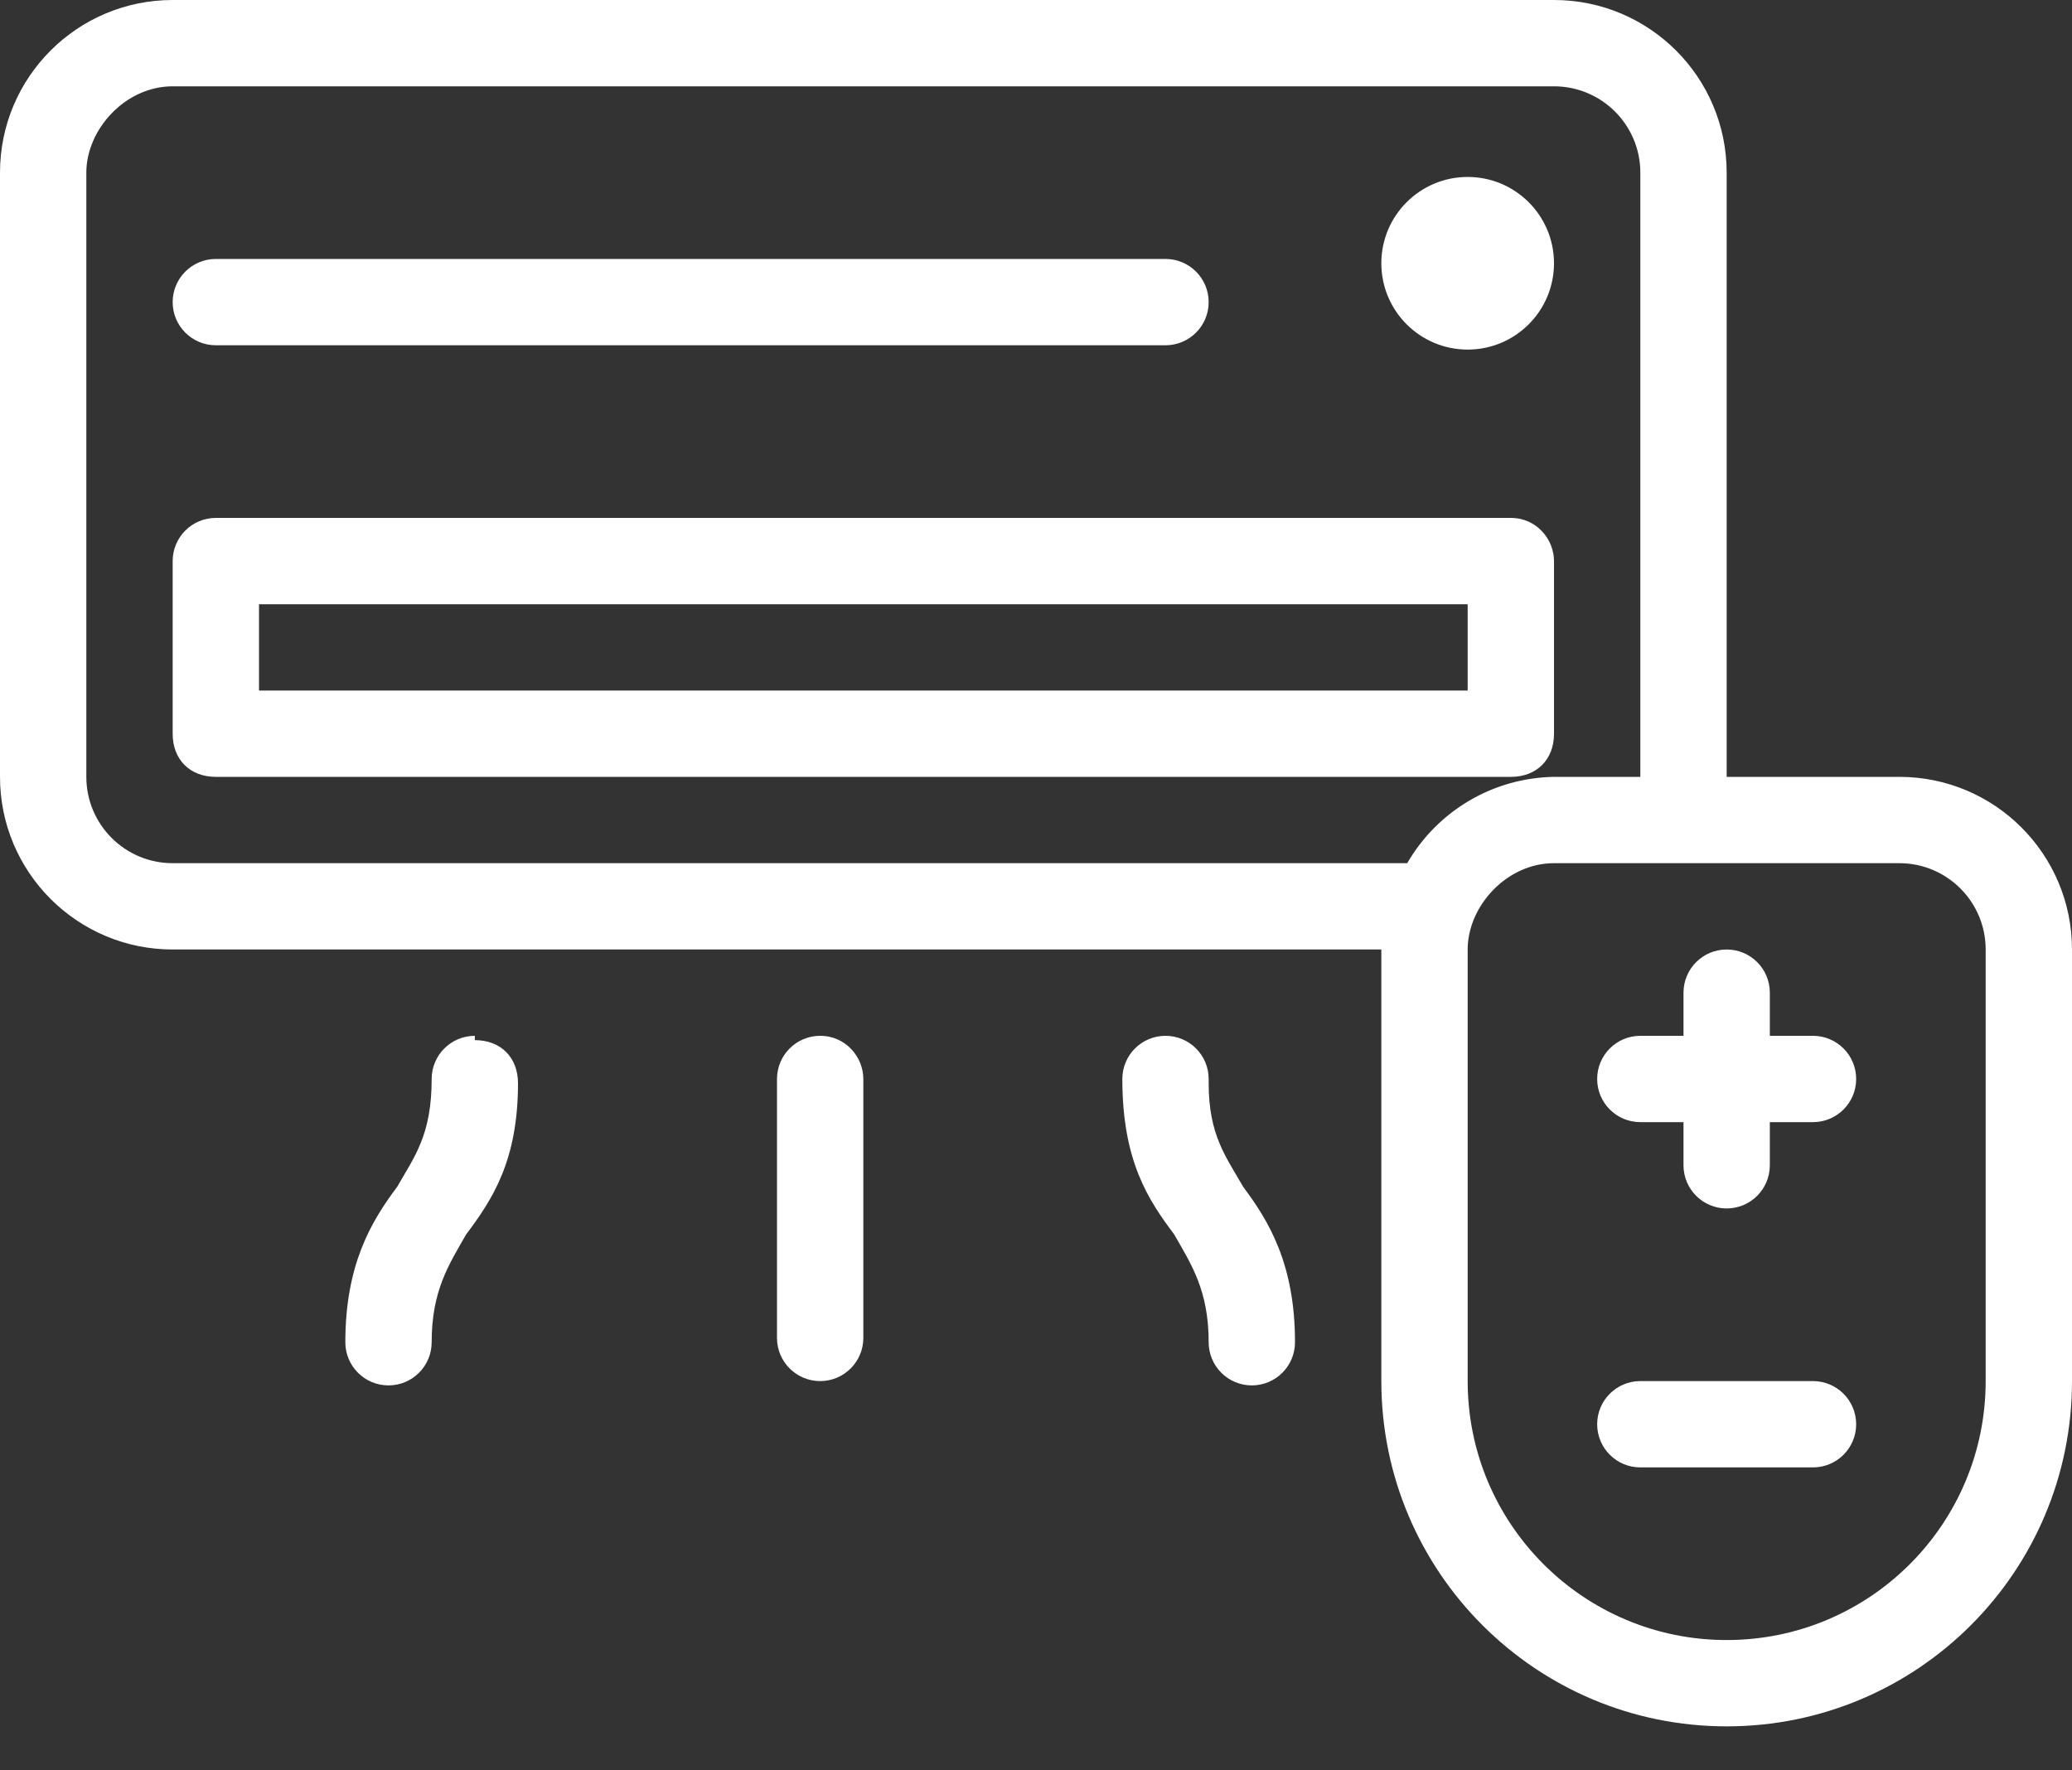
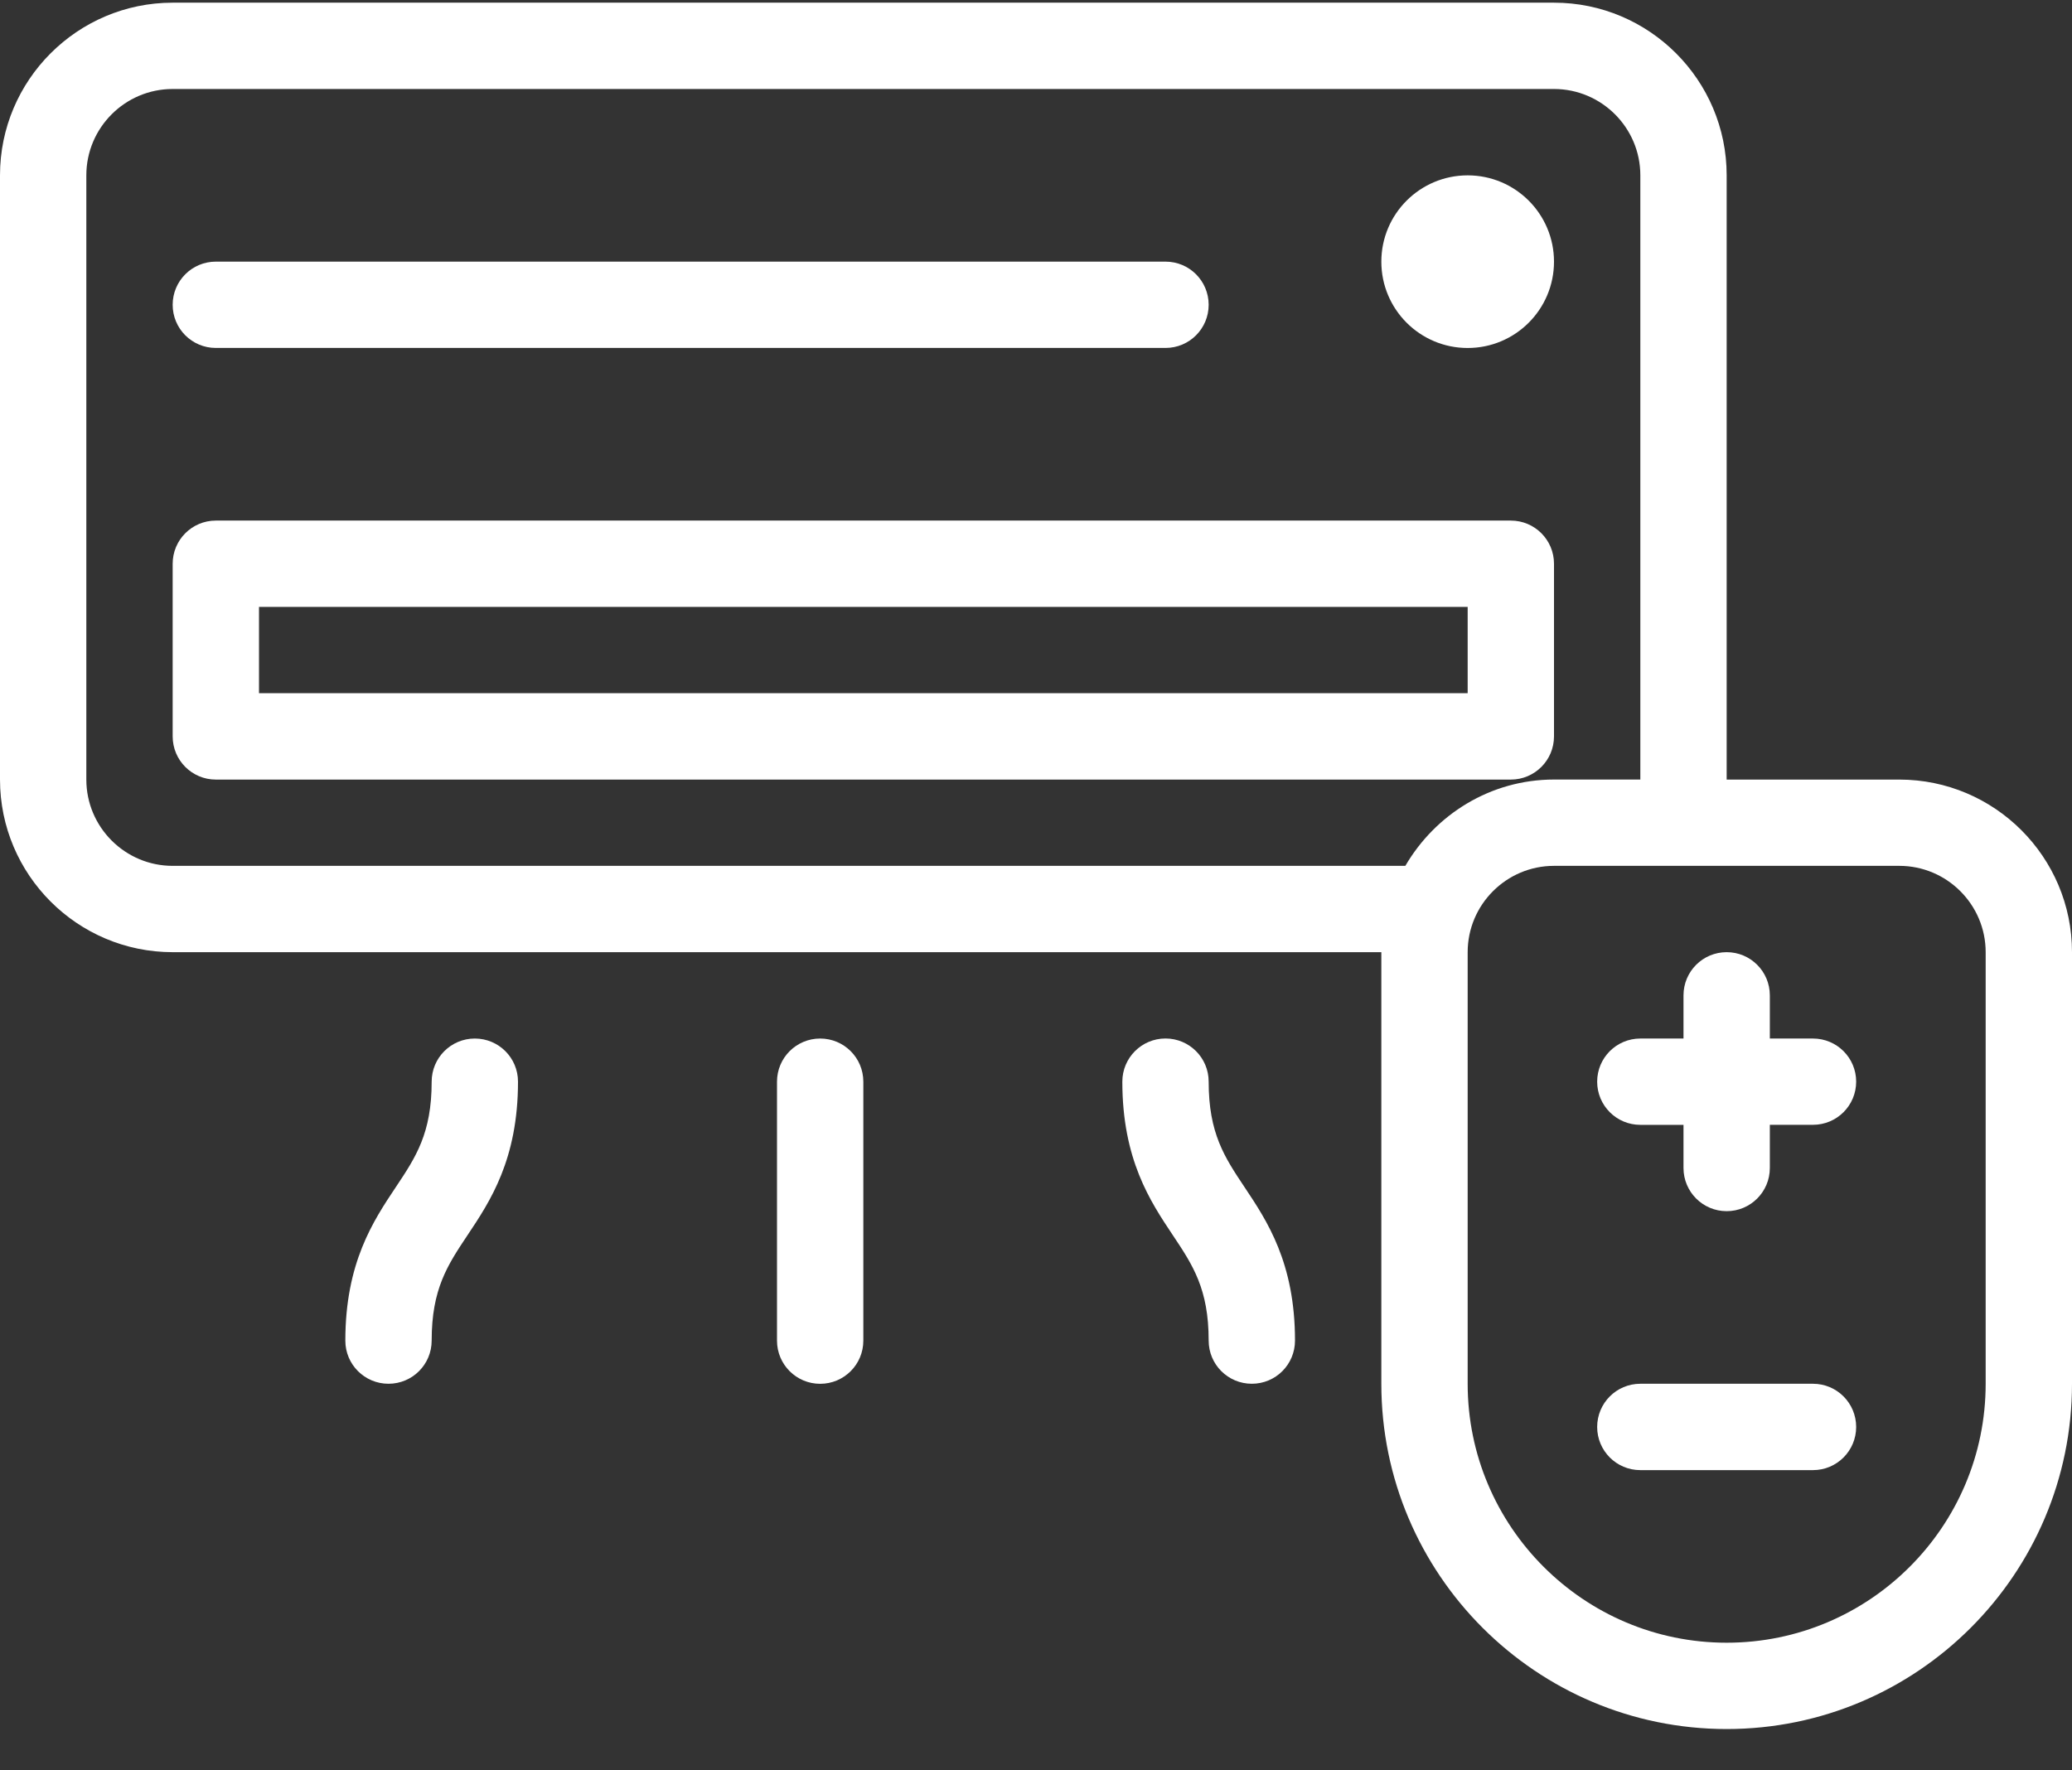
- <svg xmlns="http://www.w3.org/2000/svg" viewBox="0 0 48 41">
-   <g fill="none" fill-rule="evenodd">
-     <path fill="#333" d="M-71-251h748V959H-71z" />
-     <g transform="translate(-2 -6)">
-       <circle fill="none" cx="26" cy="26" r="26" />
-       <g transform="translate(2 6)" fill="#FFF" fill-rule="nonzero">
-         <path d="M36 13c0-.5-.4-1-1-1H5a1 1 0 00-1 1v4c0 .6.4 1 1 1h30c.6 0 1-.4 1-1v-4zm-2 3H6v-2h28v2zM5 8h22a1 1 0 100-2H5a1 1 0 100 2z" />
-         <circle cx="34" cy="6.1" r="2" />
-         <path d="M28 25a1 1 0 10-2 0c0 1.9.6 2.8 1.2 3.6.4.7.8 1.3.8 2.5a1 1 0 102 0c0-1.8-.6-2.8-1.2-3.6-.4-.7-.8-1.2-.8-2.4zM11 24a1 1 0 00-1 1c0 1.3-.4 1.8-.8 2.5-.6.8-1.2 1.8-1.2 3.6a1 1 0 102 0c0-1.2.4-1.8.8-2.5.6-.8 1.2-1.7 1.2-3.5 0-.6-.4-1-1-1zM19 24a1 1 0 00-1 1v6a1 1 0 102 0v-6c0-.5-.4-1-1-1zM42 24h-1v-1a1 1 0 10-2 0v1h-1a1 1 0 100 2h1v1a1 1 0 102 0v-1h1a1 1 0 100-2zM42 32h-4a1 1 0 100 2h4a1 1 0 100-2z" />
-         <path d="M44 18h-4V4a4 4 0 00-4-4H4a4 4 0 00-4 4v14a4 4 0 004 4h28v10a8 8 0 0016 0V22a4 4 0 00-4-4zm-11.4 2H4a2 2 0 01-2-2V4c0-1 .9-2 2-2h32a2 2 0 012 2v14h-2a4 4 0 00-3.4 2zM46 32a6 6 0 01-12 0V22c0-1 .9-2 2-2h8a2 2 0 012 2v10z" />
+ <svg xmlns="http://www.w3.org/2000/svg" width="48px" height="41px" viewBox="0 0 48 41" version="1.1">
+   <defs />
+   <g id="Events" stroke="none" stroke-width="1" fill="none" fill-rule="evenodd">
+     <g id="Assets" transform="translate(-791, -245)">
+       <rect id="Rectangle" fill="#333333" x="720" y="-6" width="748" height="1210" />
+       <g id="Icon" transform="translate(789, 239)">
+         <circle id="Oval" fill-opacity="0" fill="#D8D8D8" cx="26" cy="26" r="26" />
+         <g id="air-conditioner" transform="translate(2, 6)" fill="#FFFFFF" fill-rule="nonzero">
+           <path d="M36,13.062 C36,12.51 35.553,12.062 35,12.062 L5,12.062 C4.447,12.062 4,12.51 4,13.062 L4,17.062 C4,17.615 4.447,18.063 5,18.063 L35,18.063 C35.553,18.063 36,17.615 36,17.062 L36,13.062 Z M34,16.062 L6,16.062 L6,14.062 L34,14.062 L34,16.062 Z" id="Shape" />
+           <path d="M5,8.062 L27,8.062 C27.553,8.062 28,7.615 28,7.062 C28,6.51 27.553,6.062 27,6.062 L5,6.062 C4.447,6.062 4,6.51 4,7.062 C4,7.615 4.447,8.062 5,8.062 Z" id="Shape" />
+           <circle id="Oval" cx="34" cy="6.063" r="2" />
+           <path d="M28,25.062 C28,24.51 27.553,24.062 27,24.062 C26.447,24.062 26,24.51 26,25.062 C26,26.865 26.647,27.837 27.168,28.617 C27.633,29.314 28,29.865 28,31.062 C28,31.615 28.447,32.062 29,32.062 C29.553,32.062 30,31.615 30,31.062 C30,29.26 29.353,28.288 28.832,27.508 C28.367,26.811 28,26.26 28,25.062 Z" id="Shape" />
+           <path d="M11,24.063 C10.447,24.063 10,24.51 10,25.063 C10,26.26 9.633,26.811 9.168,27.508 C8.647,28.288 8,29.26 8,31.063 C8,31.615 8.447,32.062 9,32.062 C9.553,32.062 10,31.615 10,31.062 C10,29.865 10.367,29.314 10.832,28.617 C11.353,27.837 12,26.865 12,25.062 C12,24.51 11.553,24.063 11,24.063 Z" id="Shape" />
+           <path d="M19,24.063 C18.447,24.063 18,24.51 18,25.063 L18,31.063 C18,31.615 18.447,32.063 19,32.063 C19.553,32.063 20,31.615 20,31.063 L20,25.063 C20,24.51 19.553,24.063 19,24.063 Z" id="Shape" />
+           <path d="M42,24.063 L41,24.063 L41,23.062 C41,22.51 40.553,22.062 40,22.062 C39.447,22.062 39,22.51 39,23.062 L39,24.063 L38,24.063 C37.447,24.063 37,24.51 37,25.063 C37,25.615 37.447,26.063 38,26.063 L39,26.063 L39,27.063 C39,27.615 39.447,28.063 40,28.063 C40.553,28.063 41,27.615 41,27.063 L41,26.062 L42,26.062 C42.553,26.062 43,25.615 43,25.062 C43,24.51 42.553,24.063 42,24.063 Z" id="Shape" />
+           <path d="M42,32.062 L38,32.062 C37.447,32.062 37,32.51 37,33.063 C37,33.615 37.447,34.063 38,34.063 L42,34.063 C42.553,34.063 43,33.615 43,33.063 C43,32.51 42.553,32.062 42,32.062 Z" id="Shape" />
+           <path d="M44,18.063 L40,18.063 L40,4.062 C40,1.856 38.206,0.062 36,0.062 L4,0.062 C1.794,0.063 0,1.856 0,4.062 L0,18.062 C0,20.268 1.794,22.062 4,22.062 L32,22.062 L32,32.062 C32,36.474 35.589,40.062 40,40.062 C44.411,40.062 48,36.474 48,32.062 L48,22.062 C48,19.856 46.206,18.063 44,18.063 Z M32.556,20.062 L4,20.062 C2.898,20.062 2,19.165 2,18.063 L2,4.062 C2,2.96 2.897,2.062 4,2.062 L36,2.062 C37.102,2.062 38,2.96 38,4.062 L38,18.062 L36,18.062 C34.526,18.063 33.25,18.873 32.556,20.062 Z M46,32.062 C46,35.371 43.309,38.062 40,38.062 C36.691,38.062 34,35.371 34,32.062 L34,22.062 C34,20.96 34.898,20.062 36,20.062 L44,20.062 C45.102,20.062 46,20.96 46,22.062 L46,32.062 L46,32.062 Z" id="Shape" />
+         </g>
      </g>
    </g>
  </g>
</svg>
